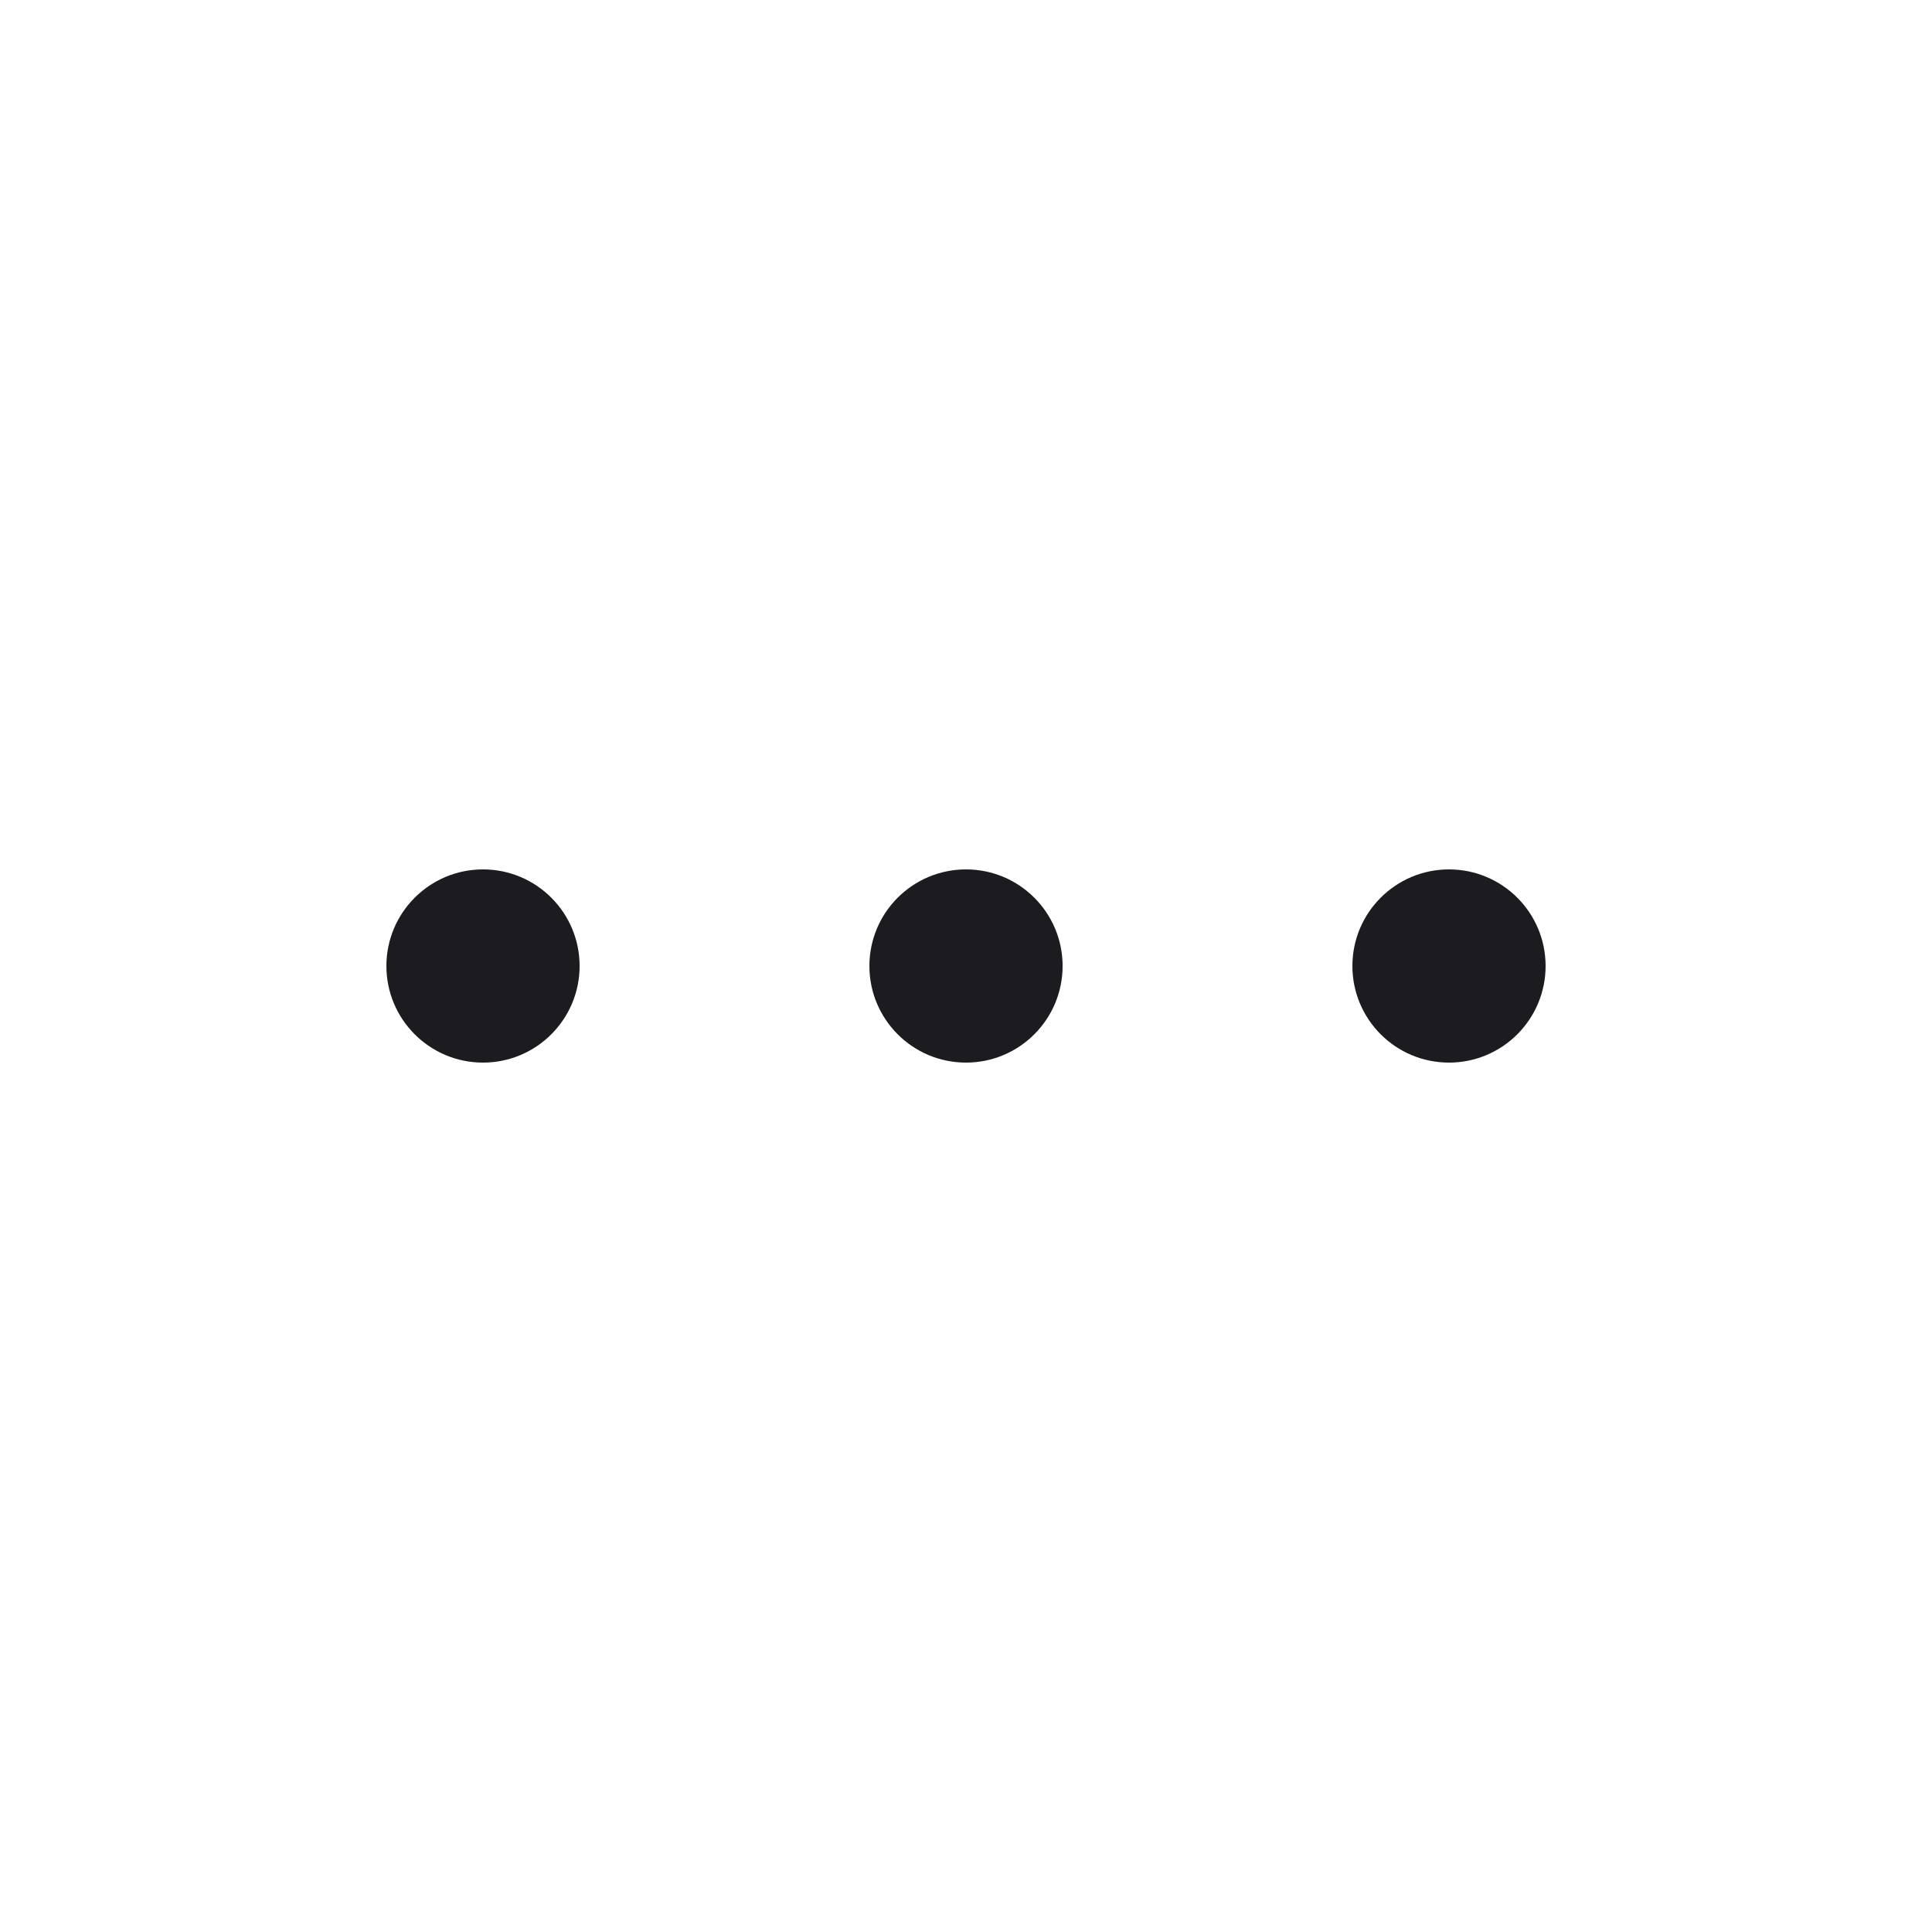
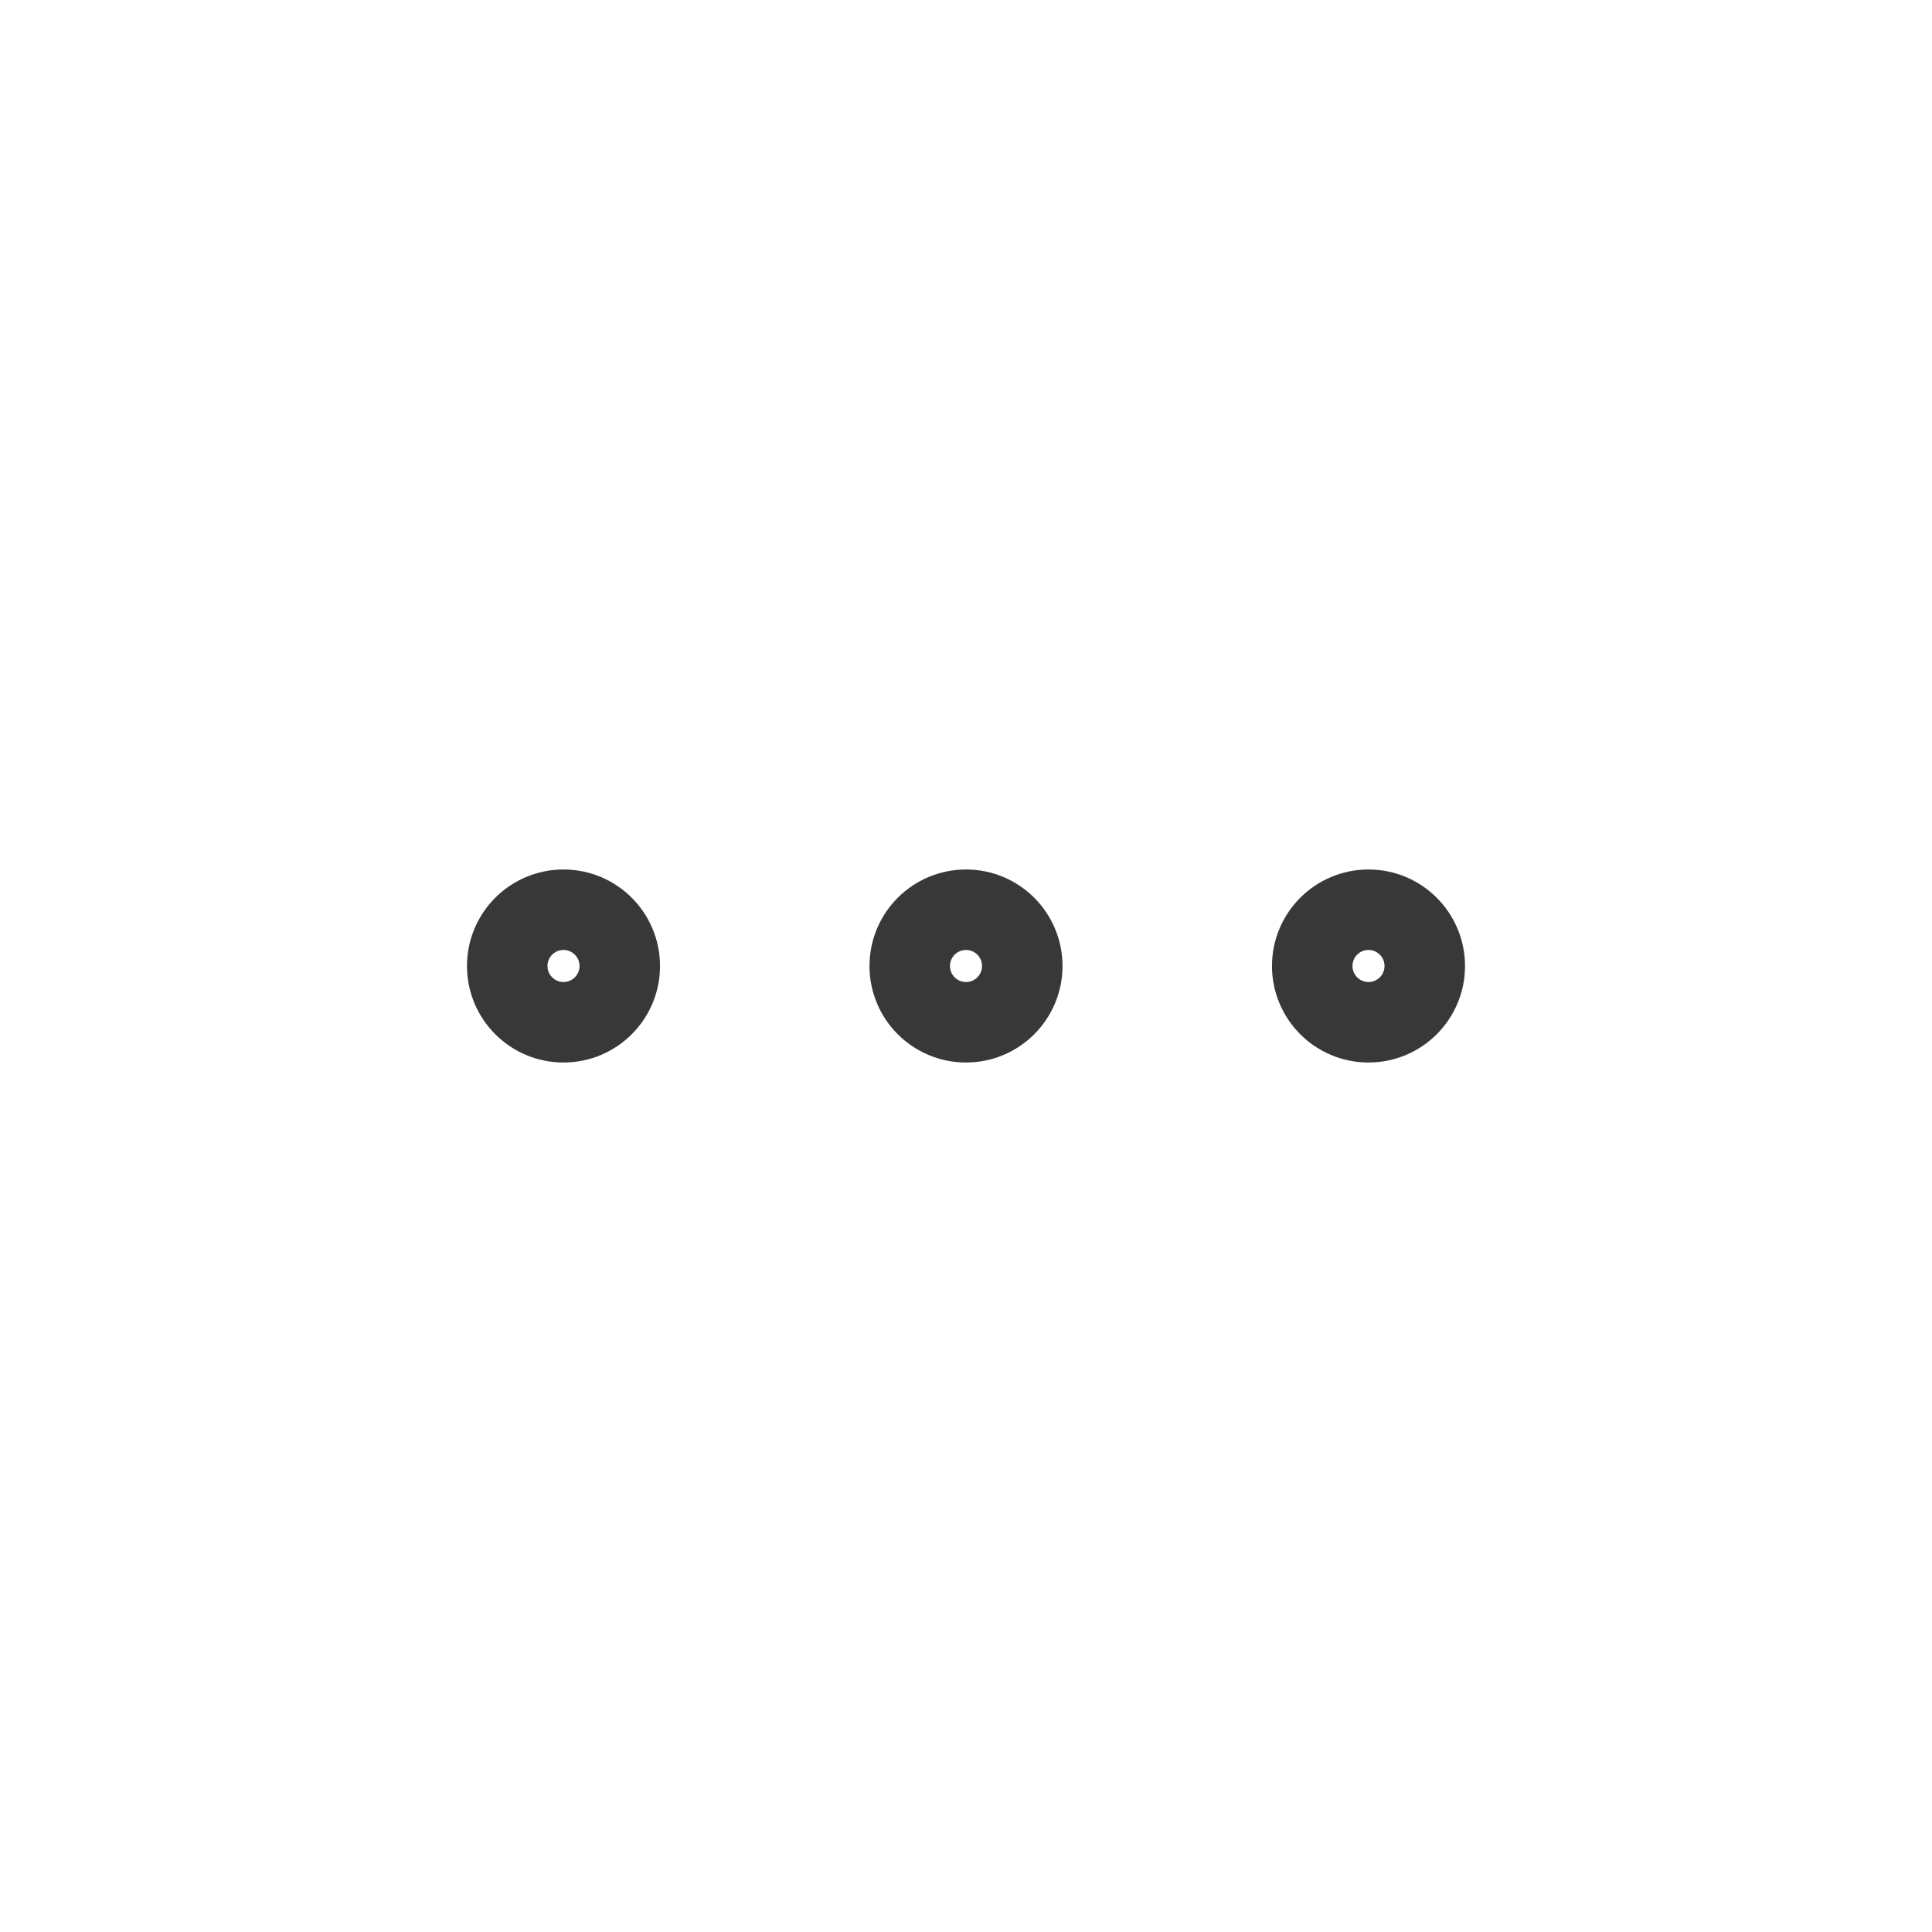
- <svg xmlns="http://www.w3.org/2000/svg" width="20" height="20" viewBox="0 0 20 20" fill="none">
-   <circle cx="15" cy="10" r="1" fill="#1C1B1F" />
-   <circle cx="5" cy="10" r="1" fill="#1C1B1F" />
-   <circle cx="10" cy="10" r="1" fill="#1C1B1F" />
+ <svg xmlns="http://www.w3.org/2000/svg" width="24" height="24" viewBox="0 0 24 24" fill="none">
+   <path d="M7.699 12C7.699 12.386 7.386 12.699 7 12.699C6.614 12.699 6.301 12.386 6.301 12C6.301 11.614 6.614 11.301 7 11.301C7.386 11.301 7.699 11.614 7.699 12Z" stroke="#383838" />
+   <path d="M12.699 12C12.699 12.386 12.386 12.699 12 12.699C11.614 12.699 11.301 12.386 11.301 12C11.301 11.614 11.614 11.301 12 11.301C12.386 11.301 12.699 11.614 12.699 12Z" stroke="#383838" />
+   <path d="M17.699 12C17.699 12.386 17.386 12.699 17 12.699C16.614 12.699 16.301 12.386 16.301 12C16.301 11.614 16.614 11.301 17 11.301C17.386 11.301 17.699 11.614 17.699 12Z" stroke="#383838" />
</svg>
